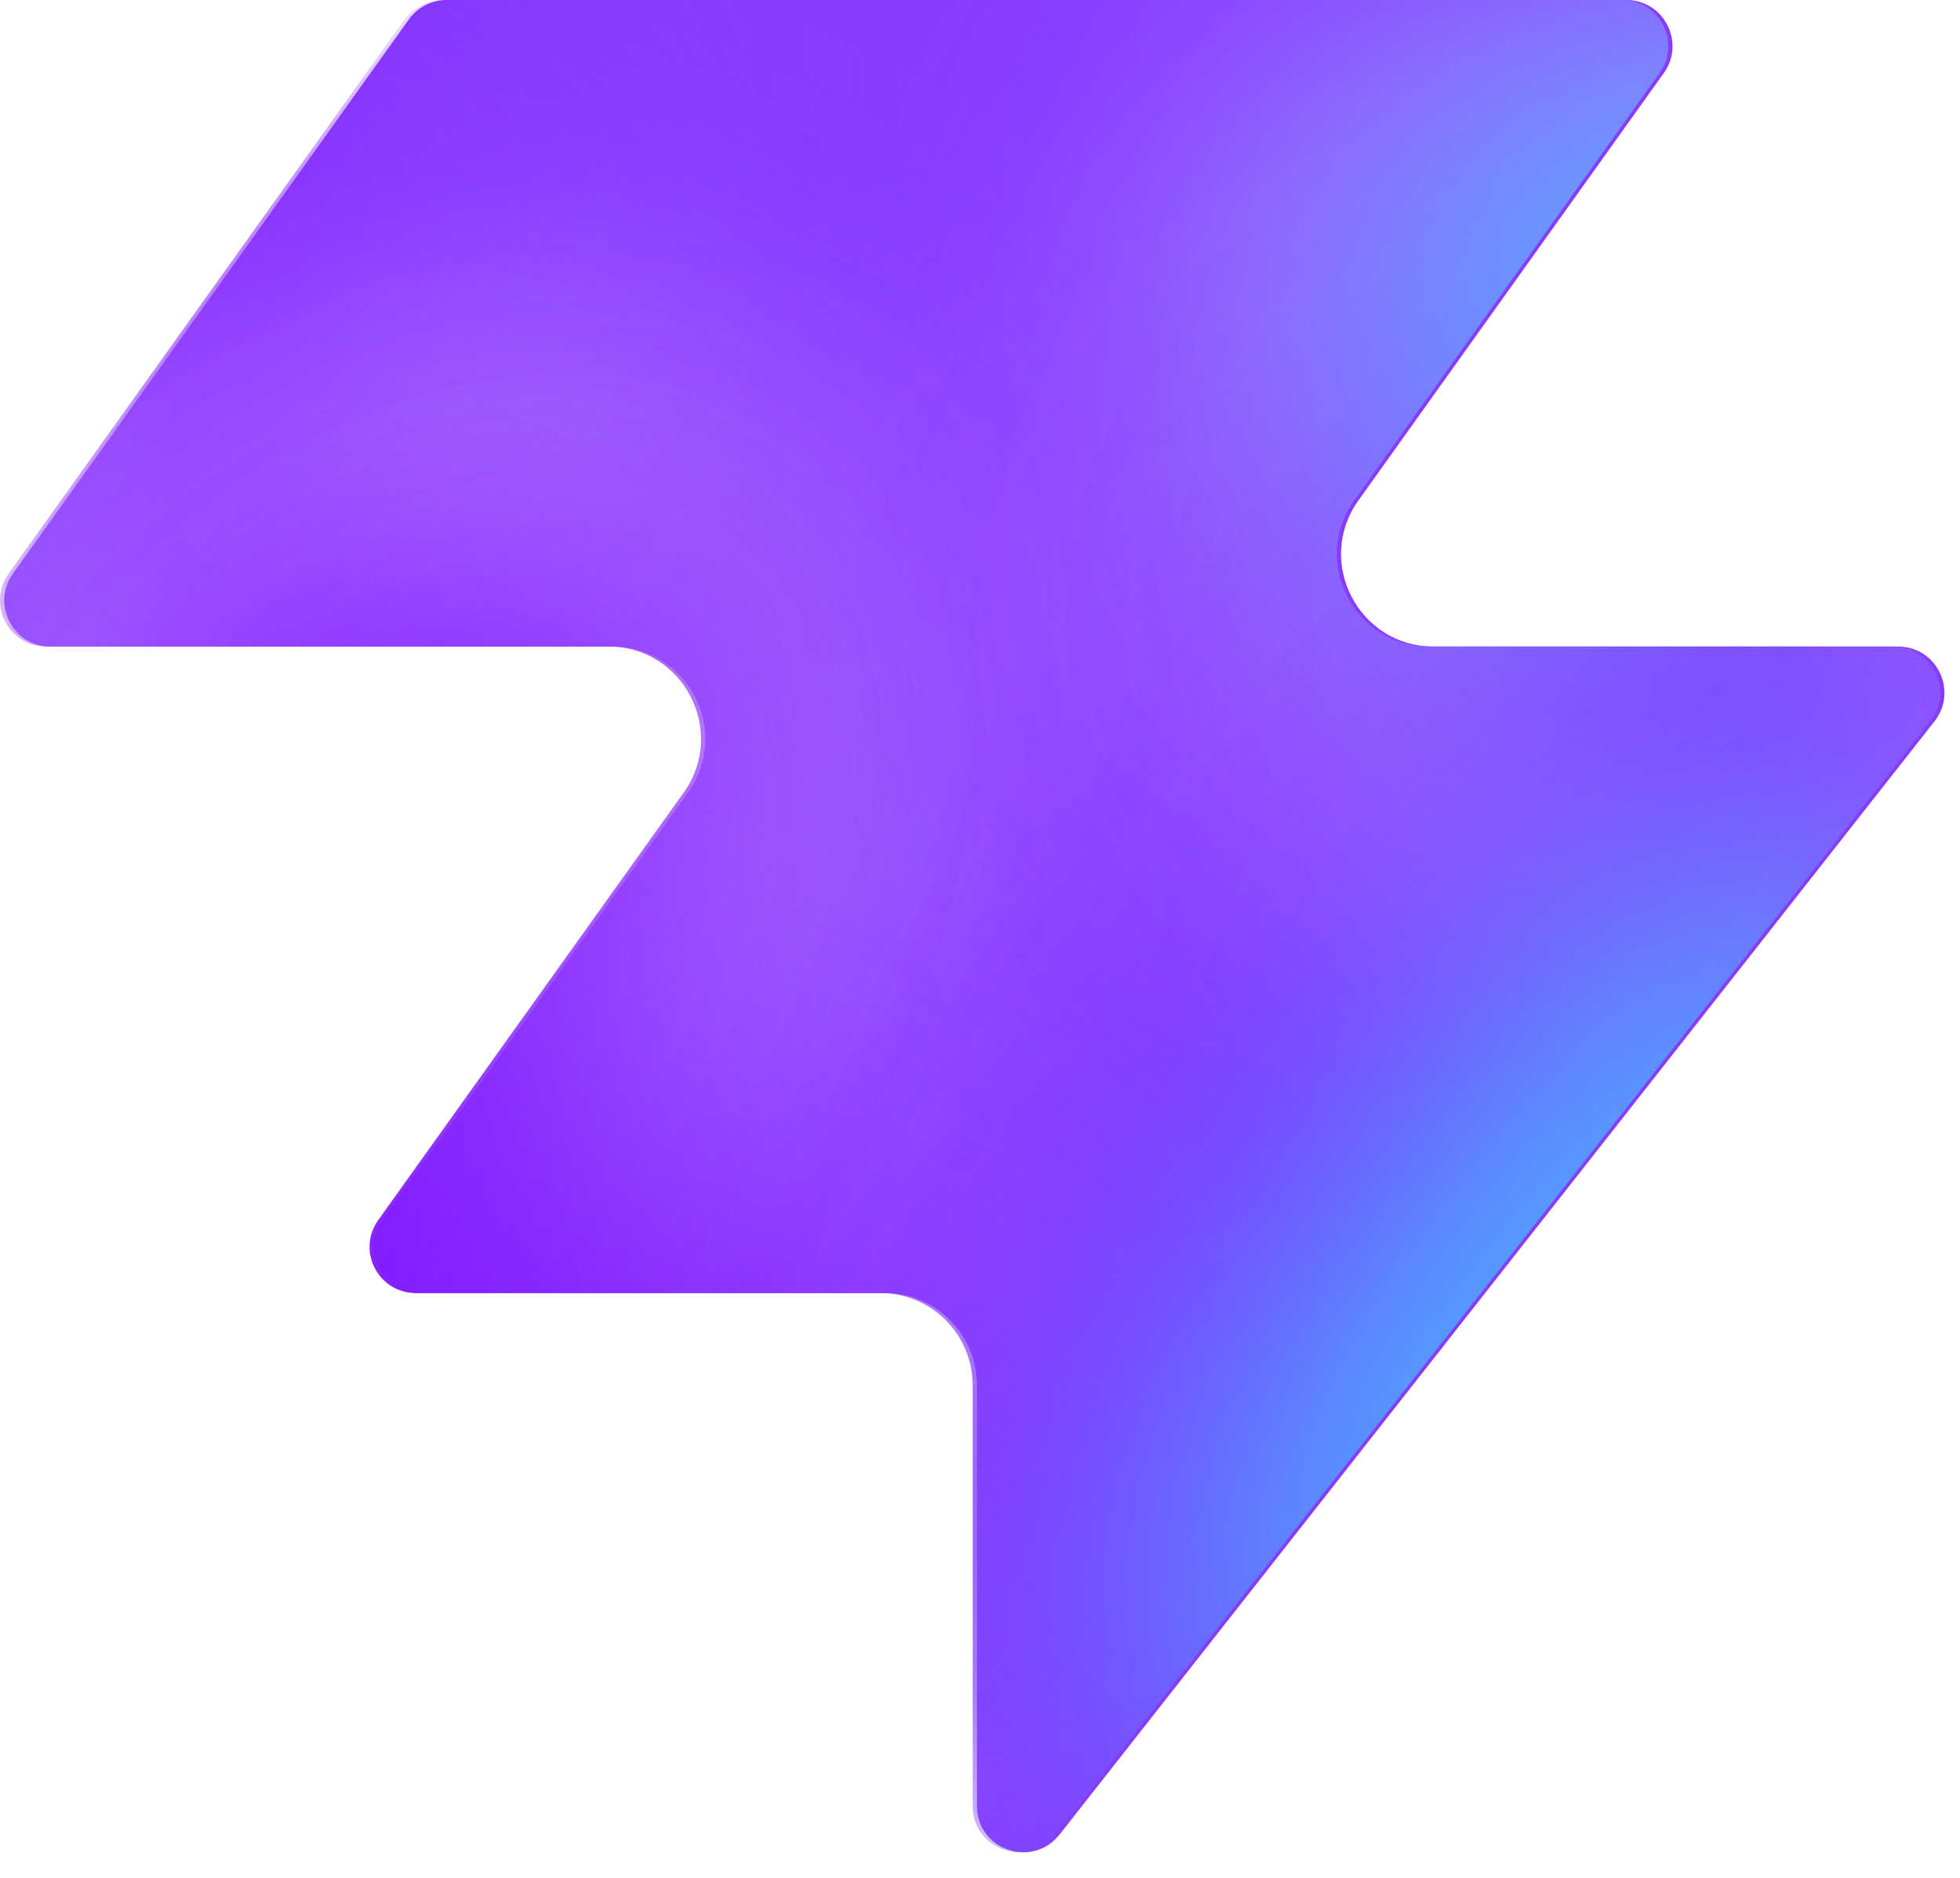
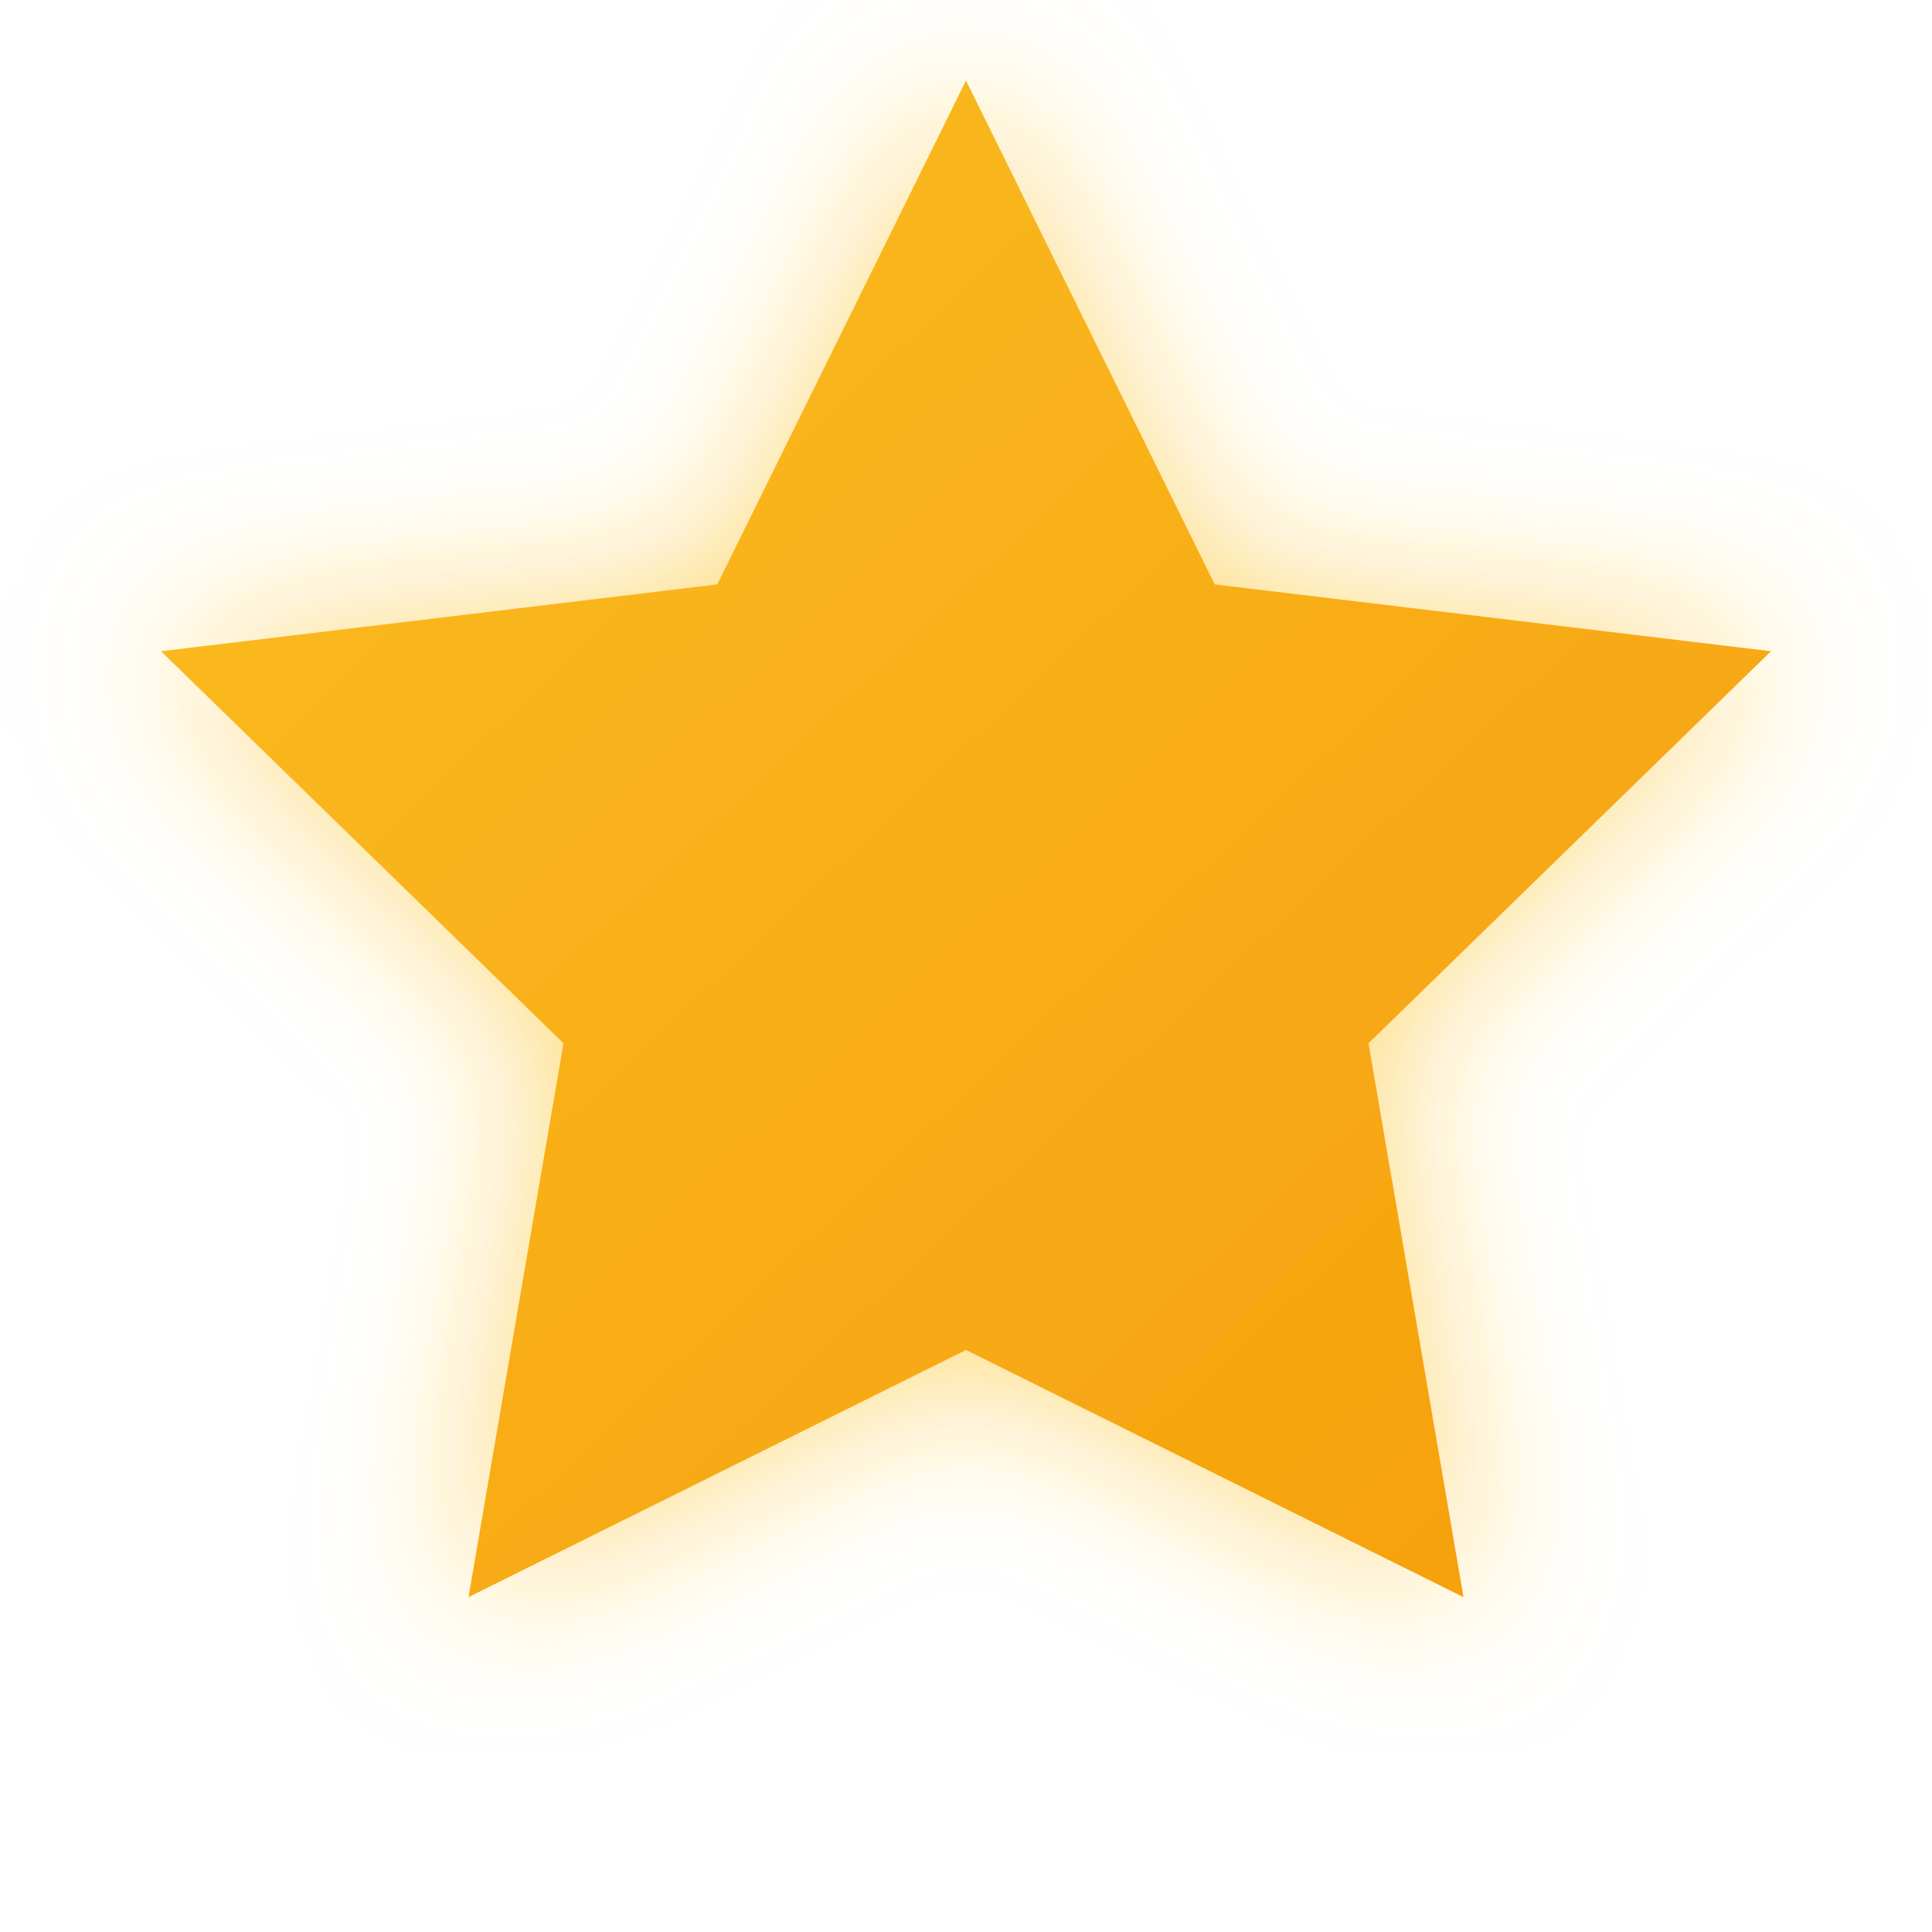
- <svg xmlns="http://www.w3.org/2000/svg" width="48" height="46" fill="none" viewBox="0 0 48 46">
-   <path fill="#863bff" d="M25.946 44.938c-.664.845-2.021.375-2.021-.698V33.937a2.26 2.26 0 0 0-2.262-2.262H10.287c-.92 0-1.456-1.04-.92-1.788l7.48-10.471c1.07-1.497 0-3.578-1.842-3.578H1.237c-.92 0-1.456-1.04-.92-1.788L10.013.474c.214-.297.556-.474.92-.474h28.894c.92 0 1.456 1.04.92 1.788l-7.48 10.471c-1.07 1.498 0 3.579 1.842 3.579h11.377c.943 0 1.473 1.088.89 1.83L25.947 44.94z" style="fill:#863bff;fill:color(display-p3 .525 .23 1);fill-opacity:1" />
-   <mask id="a" width="48" height="46" x="0" y="0" maskUnits="userSpaceOnUse" style="mask-type:alpha">
-     <path fill="#000" d="M25.842 44.938c-.664.844-2.021.375-2.021-.698V33.937a2.26 2.26 0 0 0-2.262-2.262H10.183c-.92 0-1.456-1.04-.92-1.788l7.48-10.471c1.07-1.498 0-3.579-1.842-3.579H1.133c-.92 0-1.456-1.04-.92-1.787L9.91.473c.214-.297.556-.474.92-.474h28.894c.92 0 1.456 1.04.92 1.788l-7.48 10.471c-1.07 1.498 0 3.578 1.842 3.578h11.377c.943 0 1.473 1.088.89 1.832L25.843 44.94z" style="fill:#000;fill-opacity:1" />
-   </mask>
-   <g mask="url(#a)">
-     <g filter="url(#b)">
-       <ellipse cx="5.508" cy="14.704" fill="#ede6ff" rx="5.508" ry="14.704" style="fill:#ede6ff;fill:color(display-p3 .927 .903 1);fill-opacity:1" transform="matrix(.00324 1 1 -.00324 -4.47 31.516)" />
-     </g>
-     <g filter="url(#c)">
-       <ellipse cx="10.399" cy="29.851" fill="#ede6ff" rx="10.399" ry="29.851" style="fill:#ede6ff;fill:color(display-p3 .927 .903 1);fill-opacity:1" transform="matrix(.00324 1 1 -.00324 -39.328 7.883)" />
-     </g>
-     <g filter="url(#d)">
-       <ellipse cx="5.508" cy="30.487" fill="#7e14ff" rx="5.508" ry="30.487" style="fill:#7e14ff;fill:color(display-p3 .492 .077 1);fill-opacity:1" transform="rotate(89.814 -25.913 -14.639)scale(1 -1)" />
-     </g>
-     <g filter="url(#e)">
-       <ellipse cx="5.508" cy="30.599" fill="#7e14ff" rx="5.508" ry="30.599" style="fill:#7e14ff;fill:color(display-p3 .492 .077 1);fill-opacity:1" transform="rotate(89.814 -32.644 -3.334)scale(1 -1)" />
-     </g>
-     <g filter="url(#f)">
-       <ellipse cx="5.508" cy="30.599" fill="#7e14ff" rx="5.508" ry="30.599" style="fill:#7e14ff;fill:color(display-p3 .492 .077 1);fill-opacity:1" transform="matrix(.00324 1 1 -.00324 -34.34 30.47)" />
-     </g>
-     <g filter="url(#g)">
-       <ellipse cx="14.072" cy="22.078" fill="#ede6ff" rx="14.072" ry="22.078" style="fill:#ede6ff;fill:color(display-p3 .927 .903 1);fill-opacity:1" transform="rotate(93.35 24.506 48.493)scale(-1 1)" />
-     </g>
-     <g filter="url(#h)">
-       <ellipse cx="3.47" cy="21.501" fill="#7e14ff" rx="3.47" ry="21.501" style="fill:#7e14ff;fill:color(display-p3 .492 .077 1);fill-opacity:1" transform="rotate(89.009 28.708 47.59)scale(-1 1)" />
-     </g>
-     <g filter="url(#i)">
-       <ellipse cx="3.47" cy="21.501" fill="#7e14ff" rx="3.47" ry="21.501" style="fill:#7e14ff;fill:color(display-p3 .492 .077 1);fill-opacity:1" transform="rotate(89.009 28.708 47.59)scale(-1 1)" />
-     </g>
-     <g filter="url(#j)">
-       <ellipse cx=".387" cy="8.972" fill="#7e14ff" rx="4.407" ry="29.108" style="fill:#7e14ff;fill:color(display-p3 .492 .077 1);fill-opacity:1" transform="rotate(39.51 .387 8.972)" />
-     </g>
-     <g filter="url(#k)">
-       <ellipse cx="47.523" cy="-6.092" fill="#7e14ff" rx="4.407" ry="29.108" style="fill:#7e14ff;fill:color(display-p3 .492 .077 1);fill-opacity:1" transform="rotate(37.892 47.523 -6.092)" />
-     </g>
-     <g filter="url(#l)">
-       <ellipse cx="41.412" cy="6.333" fill="#47bfff" rx="5.971" ry="9.665" style="fill:#47bfff;fill:color(display-p3 .28 .748 1);fill-opacity:1" transform="rotate(37.892 41.412 6.333)" />
-     </g>
-     <g filter="url(#m)">
-       <ellipse cx="-1.879" cy="38.332" fill="#7e14ff" rx="4.407" ry="29.108" style="fill:#7e14ff;fill:color(display-p3 .492 .077 1);fill-opacity:1" transform="rotate(37.892 -1.88 38.332)" />
-     </g>
-     <g filter="url(#n)">
-       <ellipse cx="-1.879" cy="38.332" fill="#7e14ff" rx="4.407" ry="29.108" style="fill:#7e14ff;fill:color(display-p3 .492 .077 1);fill-opacity:1" transform="rotate(37.892 -1.88 38.332)" />
-     </g>
-     <g filter="url(#o)">
-       <ellipse cx="35.651" cy="29.907" fill="#7e14ff" rx="4.407" ry="29.108" style="fill:#7e14ff;fill:color(display-p3 .492 .077 1);fill-opacity:1" transform="rotate(37.892 35.651 29.907)" />
-     </g>
-     <g filter="url(#p)">
-       <ellipse cx="38.418" cy="32.4" fill="#47bfff" rx="5.971" ry="15.297" style="fill:#47bfff;fill:color(display-p3 .28 .748 1);fill-opacity:1" transform="rotate(37.892 38.418 32.4)" />
-     </g>
-   </g>
+ <svg xmlns="http://www.w3.org/2000/svg" width="48" height="48" viewBox="0 0 48 48">
  <defs>
-     <filter id="b" width="60.045" height="41.654" x="-19.77" y="16.149" color-interpolation-filters="sRGB" filterUnits="userSpaceOnUse">
-       <feFlood flood-opacity="0" result="BackgroundImageFix" />
-       <feBlend in="SourceGraphic" in2="BackgroundImageFix" result="shape" />
-       <feGaussianBlur result="effect1_foregroundBlur_2002_17158" stdDeviation="7.659" />
-     </filter>
-     <filter id="c" width="90.34" height="51.437" x="-54.613" y="-7.533" color-interpolation-filters="sRGB" filterUnits="userSpaceOnUse">
-       <feFlood flood-opacity="0" result="BackgroundImageFix" />
-       <feBlend in="SourceGraphic" in2="BackgroundImageFix" result="shape" />
-       <feGaussianBlur result="effect1_foregroundBlur_2002_17158" stdDeviation="7.659" />
-     </filter>
-     <filter id="d" width="79.355" height="29.4" x="-49.64" y="2.03" color-interpolation-filters="sRGB" filterUnits="userSpaceOnUse">
-       <feFlood flood-opacity="0" result="BackgroundImageFix" />
-       <feBlend in="SourceGraphic" in2="BackgroundImageFix" result="shape" />
-       <feGaussianBlur result="effect1_foregroundBlur_2002_17158" stdDeviation="4.596" />
-     </filter>
-     <filter id="e" width="79.579" height="29.4" x="-45.045" y="20.029" color-interpolation-filters="sRGB" filterUnits="userSpaceOnUse">
-       <feFlood flood-opacity="0" result="BackgroundImageFix" />
-       <feBlend in="SourceGraphic" in2="BackgroundImageFix" result="shape" />
-       <feGaussianBlur result="effect1_foregroundBlur_2002_17158" stdDeviation="4.596" />
-     </filter>
-     <filter id="f" width="79.579" height="29.4" x="-43.513" y="21.178" color-interpolation-filters="sRGB" filterUnits="userSpaceOnUse">
-       <feFlood flood-opacity="0" result="BackgroundImageFix" />
-       <feBlend in="SourceGraphic" in2="BackgroundImageFix" result="shape" />
-       <feGaussianBlur result="effect1_foregroundBlur_2002_17158" stdDeviation="4.596" />
-     </filter>
-     <filter id="g" width="74.749" height="58.852" x="15.756" y="-17.901" color-interpolation-filters="sRGB" filterUnits="userSpaceOnUse">
-       <feFlood flood-opacity="0" result="BackgroundImageFix" />
-       <feBlend in="SourceGraphic" in2="BackgroundImageFix" result="shape" />
-       <feGaussianBlur result="effect1_foregroundBlur_2002_17158" stdDeviation="7.659" />
-     </filter>
-     <filter id="h" width="61.377" height="25.362" x="23.548" y="2.284" color-interpolation-filters="sRGB" filterUnits="userSpaceOnUse">
-       <feFlood flood-opacity="0" result="BackgroundImageFix" />
-       <feBlend in="SourceGraphic" in2="BackgroundImageFix" result="shape" />
-       <feGaussianBlur result="effect1_foregroundBlur_2002_17158" stdDeviation="4.596" />
-     </filter>
-     <filter id="i" width="61.377" height="25.362" x="23.548" y="2.284" color-interpolation-filters="sRGB" filterUnits="userSpaceOnUse">
-       <feFlood flood-opacity="0" result="BackgroundImageFix" />
-       <feBlend in="SourceGraphic" in2="BackgroundImageFix" result="shape" />
-       <feGaussianBlur result="effect1_foregroundBlur_2002_17158" stdDeviation="4.596" />
-     </filter>
-     <filter id="j" width="56.045" height="63.649" x="-27.636" y="-22.853" color-interpolation-filters="sRGB" filterUnits="userSpaceOnUse">
-       <feFlood flood-opacity="0" result="BackgroundImageFix" />
-       <feBlend in="SourceGraphic" in2="BackgroundImageFix" result="shape" />
-       <feGaussianBlur result="effect1_foregroundBlur_2002_17158" stdDeviation="4.596" />
-     </filter>
-     <filter id="k" width="54.814" height="64.646" x="20.116" y="-38.415" color-interpolation-filters="sRGB" filterUnits="userSpaceOnUse">
-       <feFlood flood-opacity="0" result="BackgroundImageFix" />
-       <feBlend in="SourceGraphic" in2="BackgroundImageFix" result="shape" />
-       <feGaussianBlur result="effect1_foregroundBlur_2002_17158" stdDeviation="4.596" />
-     </filter>
-     <filter id="l" width="33.541" height="35.313" x="24.641" y="-11.323" color-interpolation-filters="sRGB" filterUnits="userSpaceOnUse">
-       <feFlood flood-opacity="0" result="BackgroundImageFix" />
-       <feBlend in="SourceGraphic" in2="BackgroundImageFix" result="shape" />
-       <feGaussianBlur result="effect1_foregroundBlur_2002_17158" stdDeviation="4.596" />
-     </filter>
-     <filter id="m" width="54.814" height="64.646" x="-29.286" y="6.009" color-interpolation-filters="sRGB" filterUnits="userSpaceOnUse">
-       <feFlood flood-opacity="0" result="BackgroundImageFix" />
-       <feBlend in="SourceGraphic" in2="BackgroundImageFix" result="shape" />
-       <feGaussianBlur result="effect1_foregroundBlur_2002_17158" stdDeviation="4.596" />
-     </filter>
-     <filter id="n" width="54.814" height="64.646" x="-29.286" y="6.009" color-interpolation-filters="sRGB" filterUnits="userSpaceOnUse">
-       <feFlood flood-opacity="0" result="BackgroundImageFix" />
-       <feBlend in="SourceGraphic" in2="BackgroundImageFix" result="shape" />
-       <feGaussianBlur result="effect1_foregroundBlur_2002_17158" stdDeviation="4.596" />
-     </filter>
-     <filter id="o" width="54.814" height="64.646" x="8.244" y="-2.416" color-interpolation-filters="sRGB" filterUnits="userSpaceOnUse">
-       <feFlood flood-opacity="0" result="BackgroundImageFix" />
-       <feBlend in="SourceGraphic" in2="BackgroundImageFix" result="shape" />
-       <feGaussianBlur result="effect1_foregroundBlur_2002_17158" stdDeviation="4.596" />
-     </filter>
-     <filter id="p" width="39.409" height="43.623" x="18.713" y="10.588" color-interpolation-filters="sRGB" filterUnits="userSpaceOnUse">
-       <feFlood flood-opacity="0" result="BackgroundImageFix" />
-       <feBlend in="SourceGraphic" in2="BackgroundImageFix" result="shape" />
-       <feGaussianBlur result="effect1_foregroundBlur_2002_17158" stdDeviation="4.596" />
+     <linearGradient id="g" x1="0%" y1="0%" x2="100%" y2="100%">
+       <stop offset="0%" stop-color="#fbbf24" />
+       <stop offset="100%" stop-color="#f59e0b" />
+     </linearGradient>
+     <filter id="glow">
+       <feDropShadow dx="0" dy="0" stdDeviation="2" flood-color="#fbbf24" flood-opacity="0.6" />
    </filter>
  </defs>
+   <path d="M24 2l6.18 12.52L44 16.18l-10 9.74 2.36 13.76L24 33.54 11.64 39.68 14 25.92 4 16.18l13.82-1.66L24 2z" fill="url(#g)" filter="url(#glow)" />
</svg>
